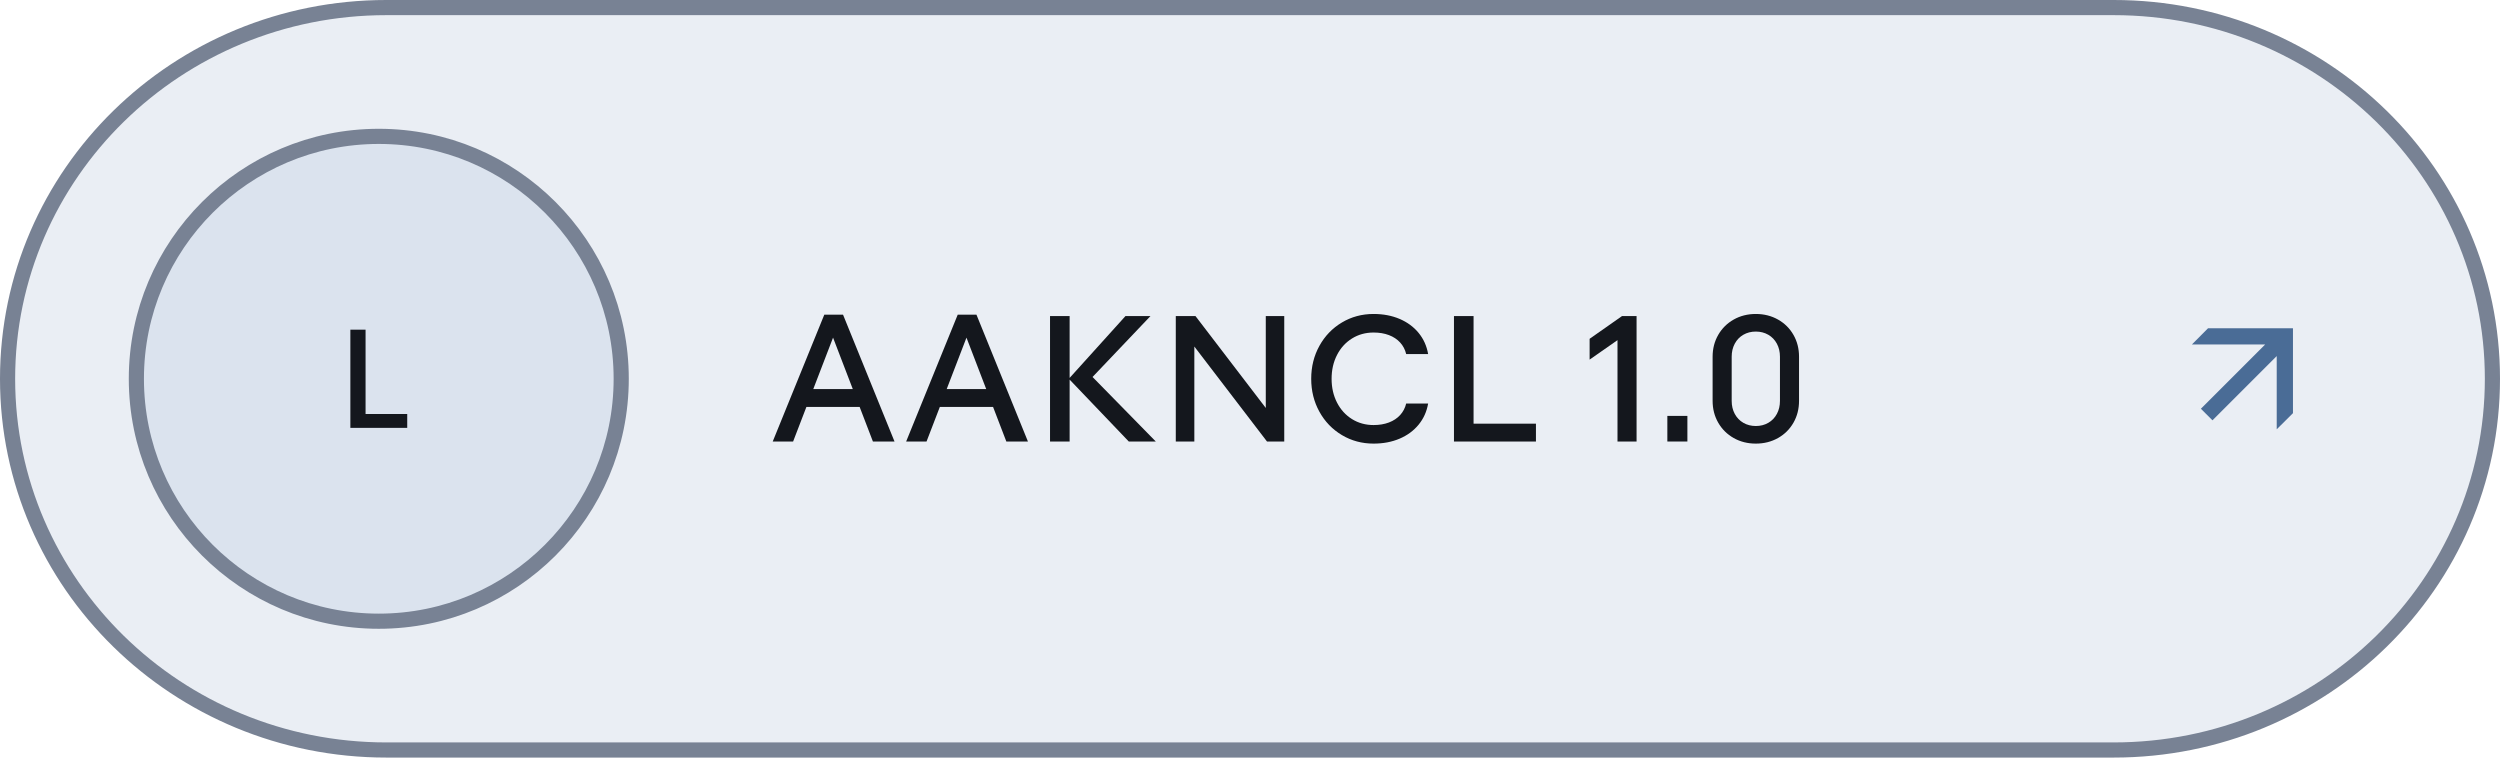
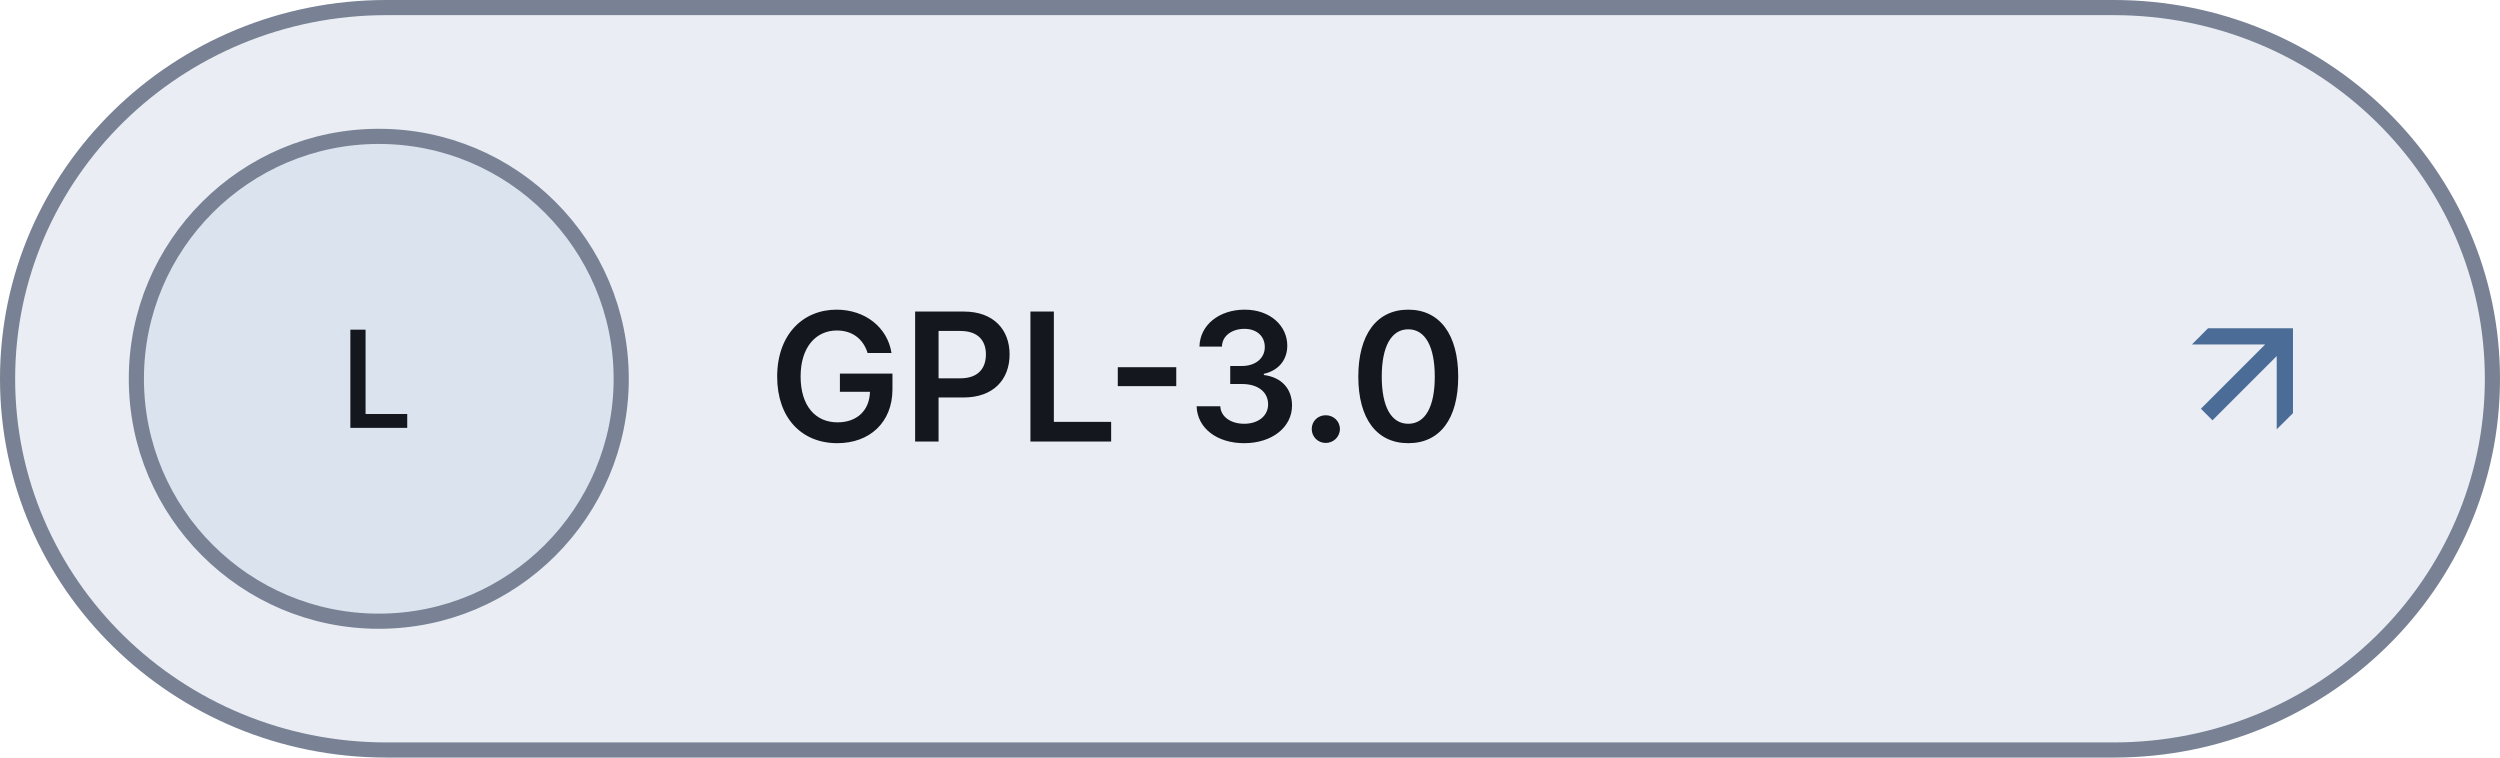
- <svg xmlns="http://www.w3.org/2000/svg" width="165" height="50" viewBox="0 0 165 50" role="img" aria-label="AAKNCL 1.0">
+ <svg xmlns="http://www.w3.org/2000/svg" width="165" height="50" viewBox="0 0 165 50" role="img" aria-label="GPL-3.0">
  <defs>
    <filter id="shadow" x="-20%" y="-20%" width="140%" height="150%">
      <feDropShadow dx="0" dy="6" stdDeviation="10" flood-color="#000000" flood-opacity="0.14" />
    </filter>
  </defs>
  <rect x="0.5" y="0.5" width="164" height="49" fill="#eaeef4" rx="25.0" stroke="#788294" stroke-width="1" />
  <circle cx="25" cy="25.0" r="16" fill="#dbe3ee" stroke="#788294" stroke-width="1" />
  <g fill="#14171d">
    <path d="M459 174 429 204H1070V0H236V1440H459Z" transform="translate(22.062 28.240) scale(0.0045 -0.0045)" />
  </g>
-   <g fill="#14171d">
-     <path d="M45 0 637 1456H852L1443 0H1195L700 1290H775L279 0ZM384 397 460 602H1014L1090 397Z" transform="translate(50.741 29.140) scale(0.00575 -0.00575)" />
-     <path d="M45 0 637 1456H852L1443 0H1195L700 1290H775L279 0ZM384 397 460 602H1014L1090 397Z" transform="translate(59.547 29.140) scale(0.00575 -0.00575)" />
-     <path d="M390 0H165V1440H390ZM1379 0H1069L381 720L1031 1440H1318L581 665L591 804Z" transform="translate(68.353 29.140) scale(0.00575 -0.00575)" />
-     <path d="M165 0V1440H391L1296 257H1198V1440H1410V0H1212L307 1183H378V0Z" transform="translate(76.653 29.140) scale(0.00575 -0.00575)" />
-     <path d="M816 1251Q678 1251 568.0 1182.5Q458 1114 396.0 993.0Q334 872 334 720Q334 568 396.0 447.0Q458 326 568.0 257.5Q678 189 816 189Q914 189 992.0 218.5Q1070 248 1121.0 304.0Q1172 360 1190 436H1442Q1418 297 1332.5 193.0Q1247 89 1114.0 32.5Q981 -24 816 -24Q616 -24 452.0 74.0Q288 172 194.0 342.0Q100 512 100 720Q100 928 194.0 1098.0Q288 1268 452.0 1366.0Q616 1464 816 1464Q981 1464 1114.0 1407.5Q1247 1351 1332.5 1247.0Q1418 1143 1442 1004H1190Q1172 1080 1121.0 1136.0Q1070 1192 992.0 1221.5Q914 1251 816 1251Z" transform="translate(85.965 29.140) scale(0.00575 -0.00575)" />
-     <path d="M390 1440V175L360 205H1106V0H165V1440Z" transform="translate(95.013 29.140) scale(0.00575 -0.00575)" />
-     <path d="" transform="translate(101.927 29.140) scale(0.00575 -0.00575)" />
-     <path d="M58 940V1179L430 1440H597V0H378V1242L430 1200Z" transform="translate(104.581 29.140) scale(0.00575 -0.00575)" />
-     <path d="M365 294V0H135V294Z" transform="translate(109.269 29.140) scale(0.00575 -0.00575)" />
-     <path d="M111 467V973Q111 1112.15 175.5 1224.075Q240 1336 353.158 1400.0Q466.317 1464 607 1464Q748 1464 861.5 1400.0Q975 1336 1039.0 1224.075Q1103 1112.15 1103 973V467Q1103 327.85 1039.0 215.925Q975 104 861.533 40.0Q748.067 -24 607 -24Q466 -24 353.0 40.0Q240 104 175.5 215.925Q111 327.85 111 467ZM884 466V974Q884 1057.2 848.667 1123.029Q813.334 1188.857 750.01 1225.429Q686.686 1262 606.843 1262Q527 1262 463.777 1225.429Q400.553 1188.857 365.277 1123.029Q330 1057.2 330 974V466Q330 382.8 365.333 316.971Q400.666 251.143 463.99 214.571Q527.314 178 607.157 178Q687 178 750.223 214.571Q813.447 251.143 848.723 316.971Q884 382.8 884 466Z" transform="translate(112.394 29.140) scale(0.00575 -0.00575)" />
-   </g>
+   <text x="50.7" y="29.14" font-family="'Hanken Grotesk', Inter, 'Segoe UI', Helvetica, Arial, sans-serif" font-size="11.8" font-weight="600" fill="#14171d">GPL-3.0</text>
  <g fill="#4a6c96">
    <path d="M521 1440H1540V421L1345 227V1173L1390 1151L574 335L435 474L1251 1290L1273 1245H327Z" transform="translate(142.866 29.584) scale(0.0055 -0.0055)" />
  </g>
</svg>
